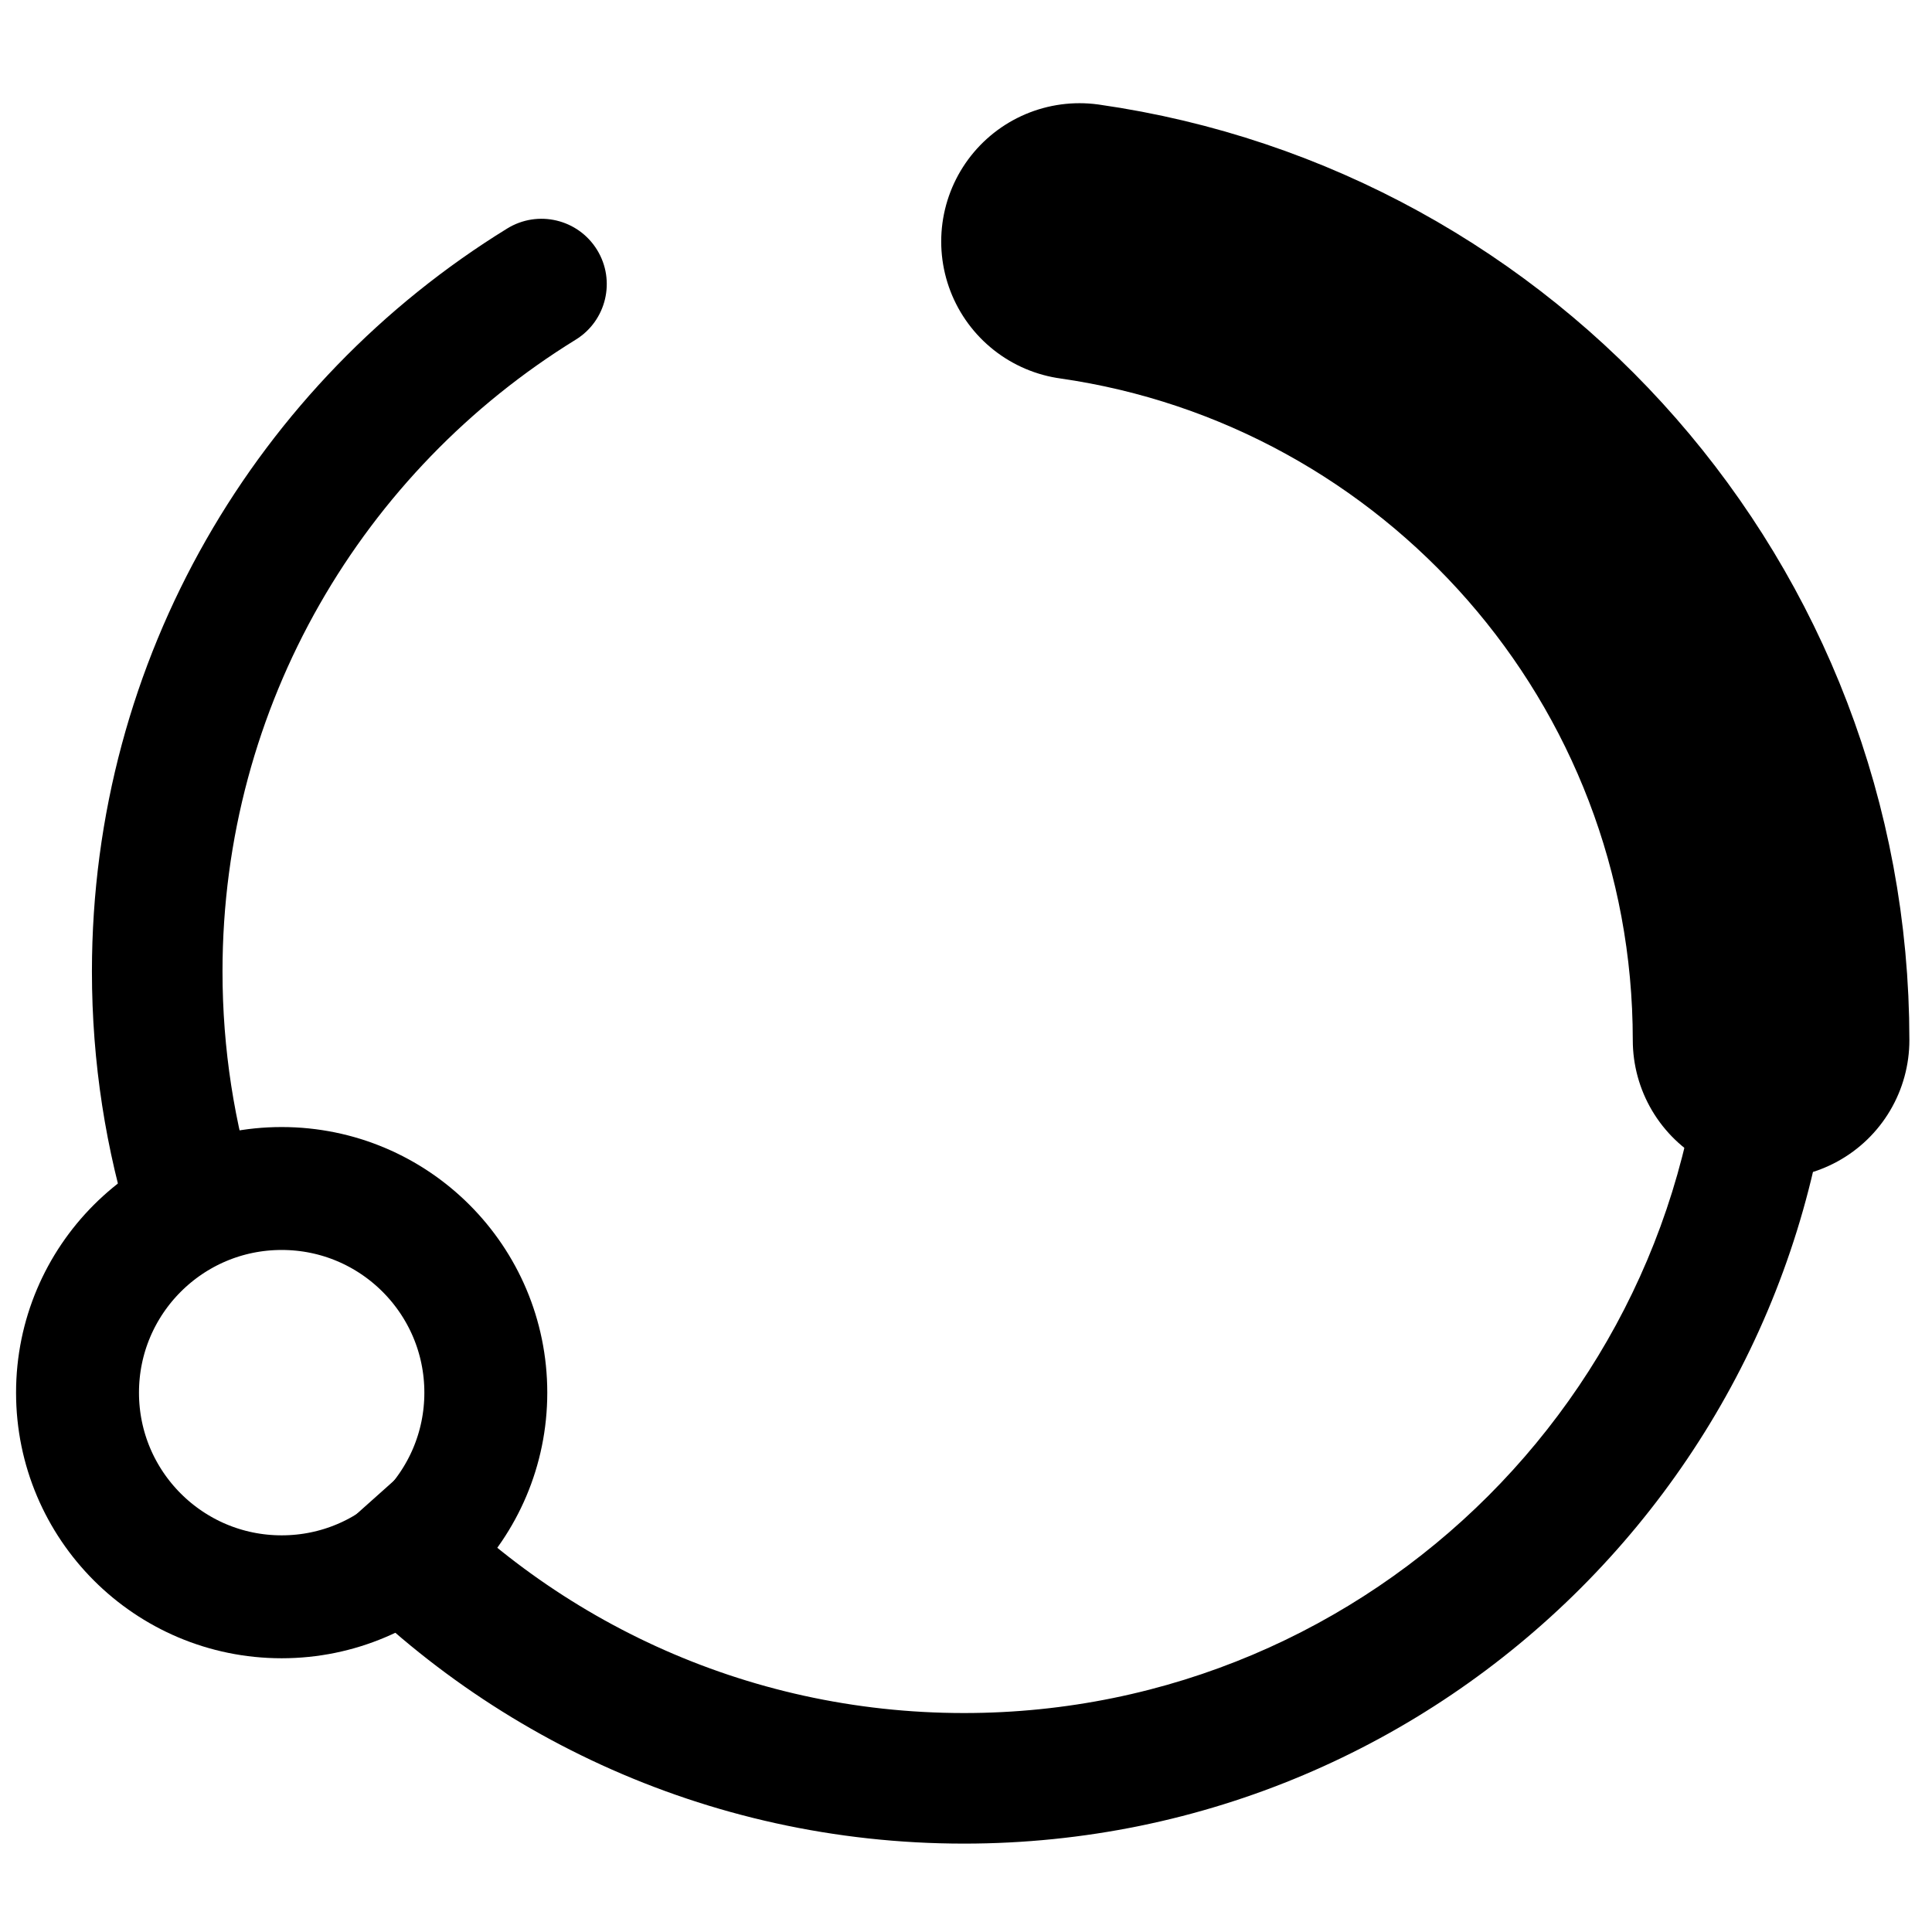
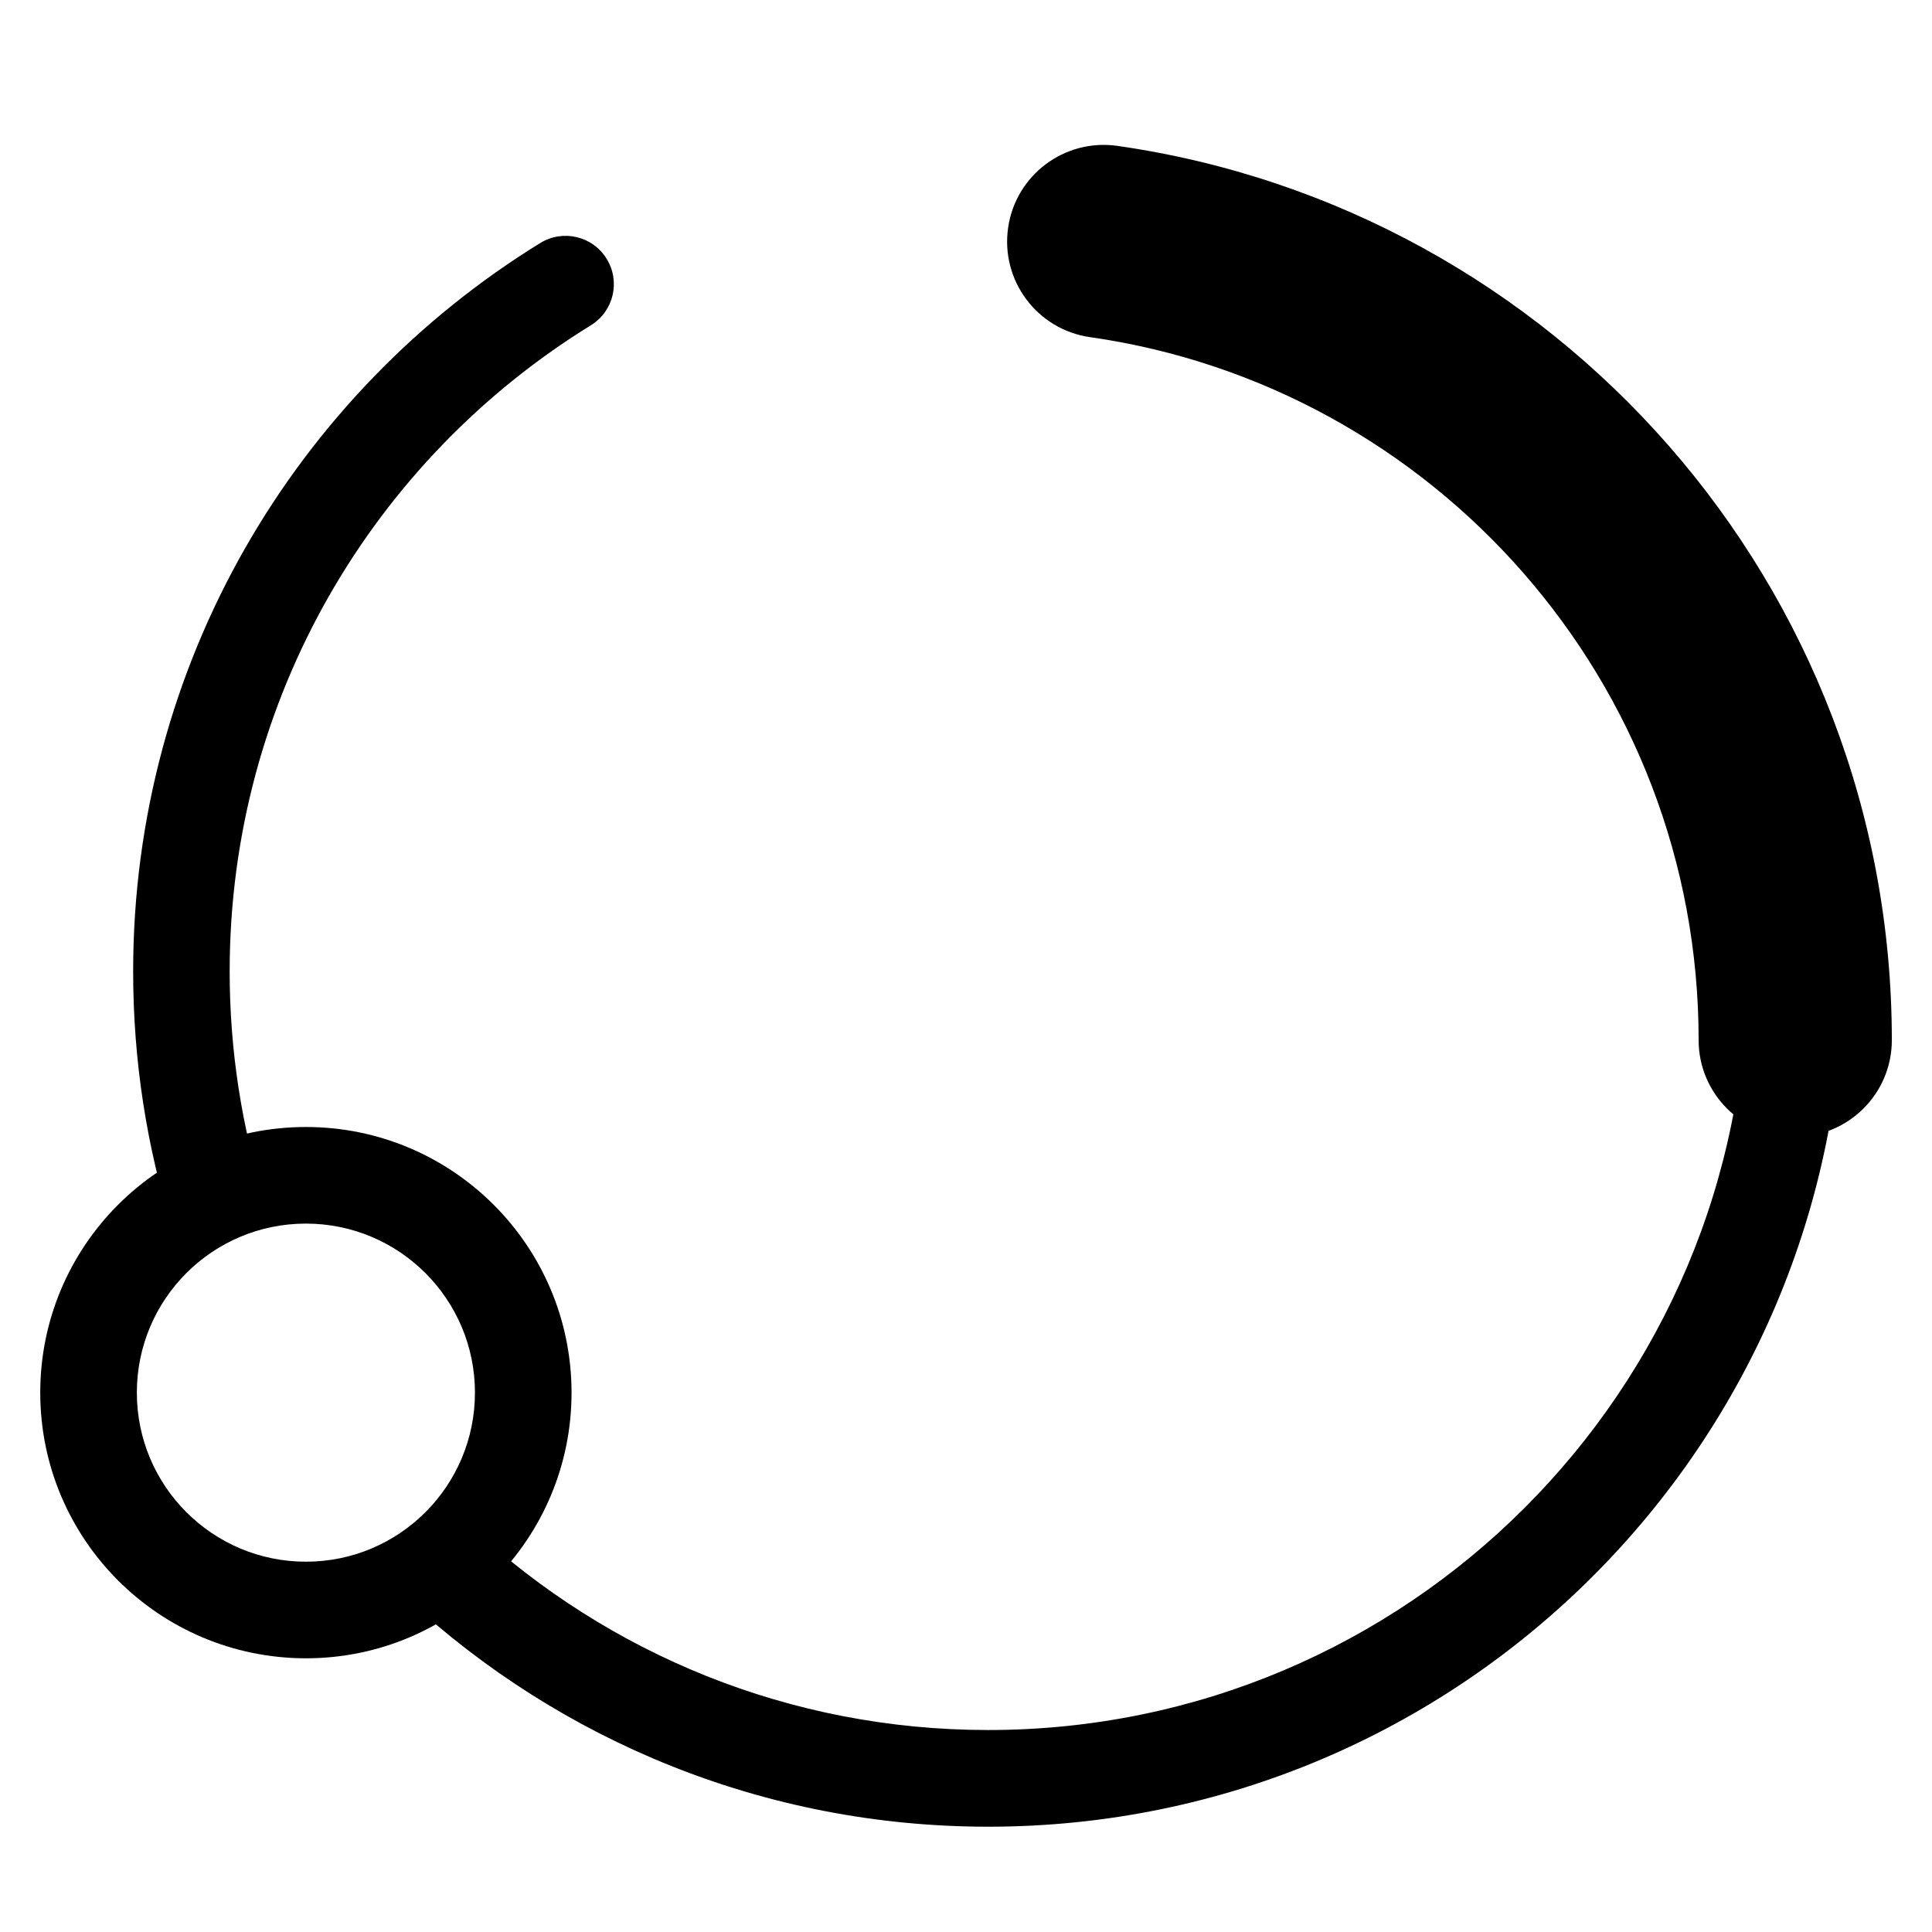
<svg xmlns="http://www.w3.org/2000/svg" width="24" height="24" viewBox="0 0 24 24" fill="none">
-   <path d="M22.809 12.068C22.809 11.62 22.446 11.257 21.998 11.257C21.549 11.257 21.186 11.62 21.186 12.068H21.998H22.809ZM11.975 22.091V21.28C9.245 21.28 6.793 20.093 5.105 18.205L4.5 18.745L3.895 19.286C5.878 21.504 8.764 22.902 11.975 22.902V22.091ZM21.998 12.068H21.186C21.186 17.156 17.062 21.28 11.975 21.28V22.091V22.902C17.958 22.902 22.809 18.052 22.809 12.068H21.998Z" fill="black" />
-   <path d="M7.151 4.22C7.533 3.985 7.652 3.485 7.417 3.104C7.182 2.722 6.682 2.603 6.3 2.839L6.726 3.529L7.151 4.22ZM2.411 15.072L3.185 14.829C2.912 13.959 2.764 13.032 2.764 12.069H1.953H1.142C1.142 13.198 1.315 14.289 1.637 15.315L2.411 15.072ZM1.953 12.069H2.764C2.764 8.751 4.517 5.843 7.151 4.22L6.726 3.529L6.3 2.839C3.207 4.744 1.142 8.165 1.142 12.069H1.953Z" fill="black" />
-   <path d="M13.41 3C18.267 3.695 22.001 7.872 22.001 12.921" stroke="black" stroke-width="3.436" stroke-linecap="round" />
-   <circle cx="3.499" cy="17.3" r="2.536" stroke="black" stroke-width="1.527" />
+   <path d="M21.699 12.069C21.699 11.737 21.967 11.469 22.298 11.469C22.63 11.469 22.899 11.737 22.899 12.069C22.899 17.935 18.142 22.692 12.276 22.692C9.491 22.692 6.955 21.618 5.061 19.865L5.468 19.425L5.875 18.985C7.556 20.541 9.805 21.491 12.276 21.491C17.48 21.491 21.699 17.273 21.699 12.069Z" fill="black" />
+   <path d="M1.654 12.068C1.654 8.241 3.678 4.888 6.711 3.019C6.993 2.845 7.363 2.933 7.536 3.215C7.71 3.497 7.623 3.866 7.341 4.04C4.647 5.7 2.853 8.675 2.853 12.068C2.853 13.053 3.004 14.002 3.283 14.893L2.711 15.072L2.138 15.251C1.823 14.246 1.654 13.176 1.654 12.068Z" fill="black" />
+   <path d="M21.101 12.921C21.101 8.477 17.815 4.799 13.54 4.188C12.884 4.094 12.429 3.486 12.523 2.83C12.617 2.174 13.224 1.719 13.88 1.812C19.32 2.591 23.501 7.266 23.501 12.921C23.501 13.584 22.964 14.121 22.301 14.121C21.638 14.121 21.101 13.584 21.101 12.921Z" fill="black" />
+   <path d="M5.9 17.3C5.9 16.14 4.96 15.2 3.8 15.2C2.64 15.2 1.7 16.14 1.7 17.3C1.7 18.459 2.64 19.4 3.8 19.4V20.6C1.977 20.599 0.5 19.122 0.5 17.3C0.5 15.477 1.977 14 3.8 14C5.622 14 7.099 15.477 7.1 17.3C7.1 19.122 5.622 20.6 3.8 20.6V19.4C4.96 19.4 5.9 18.46 5.9 17.3Z" fill="black" />
</svg>
